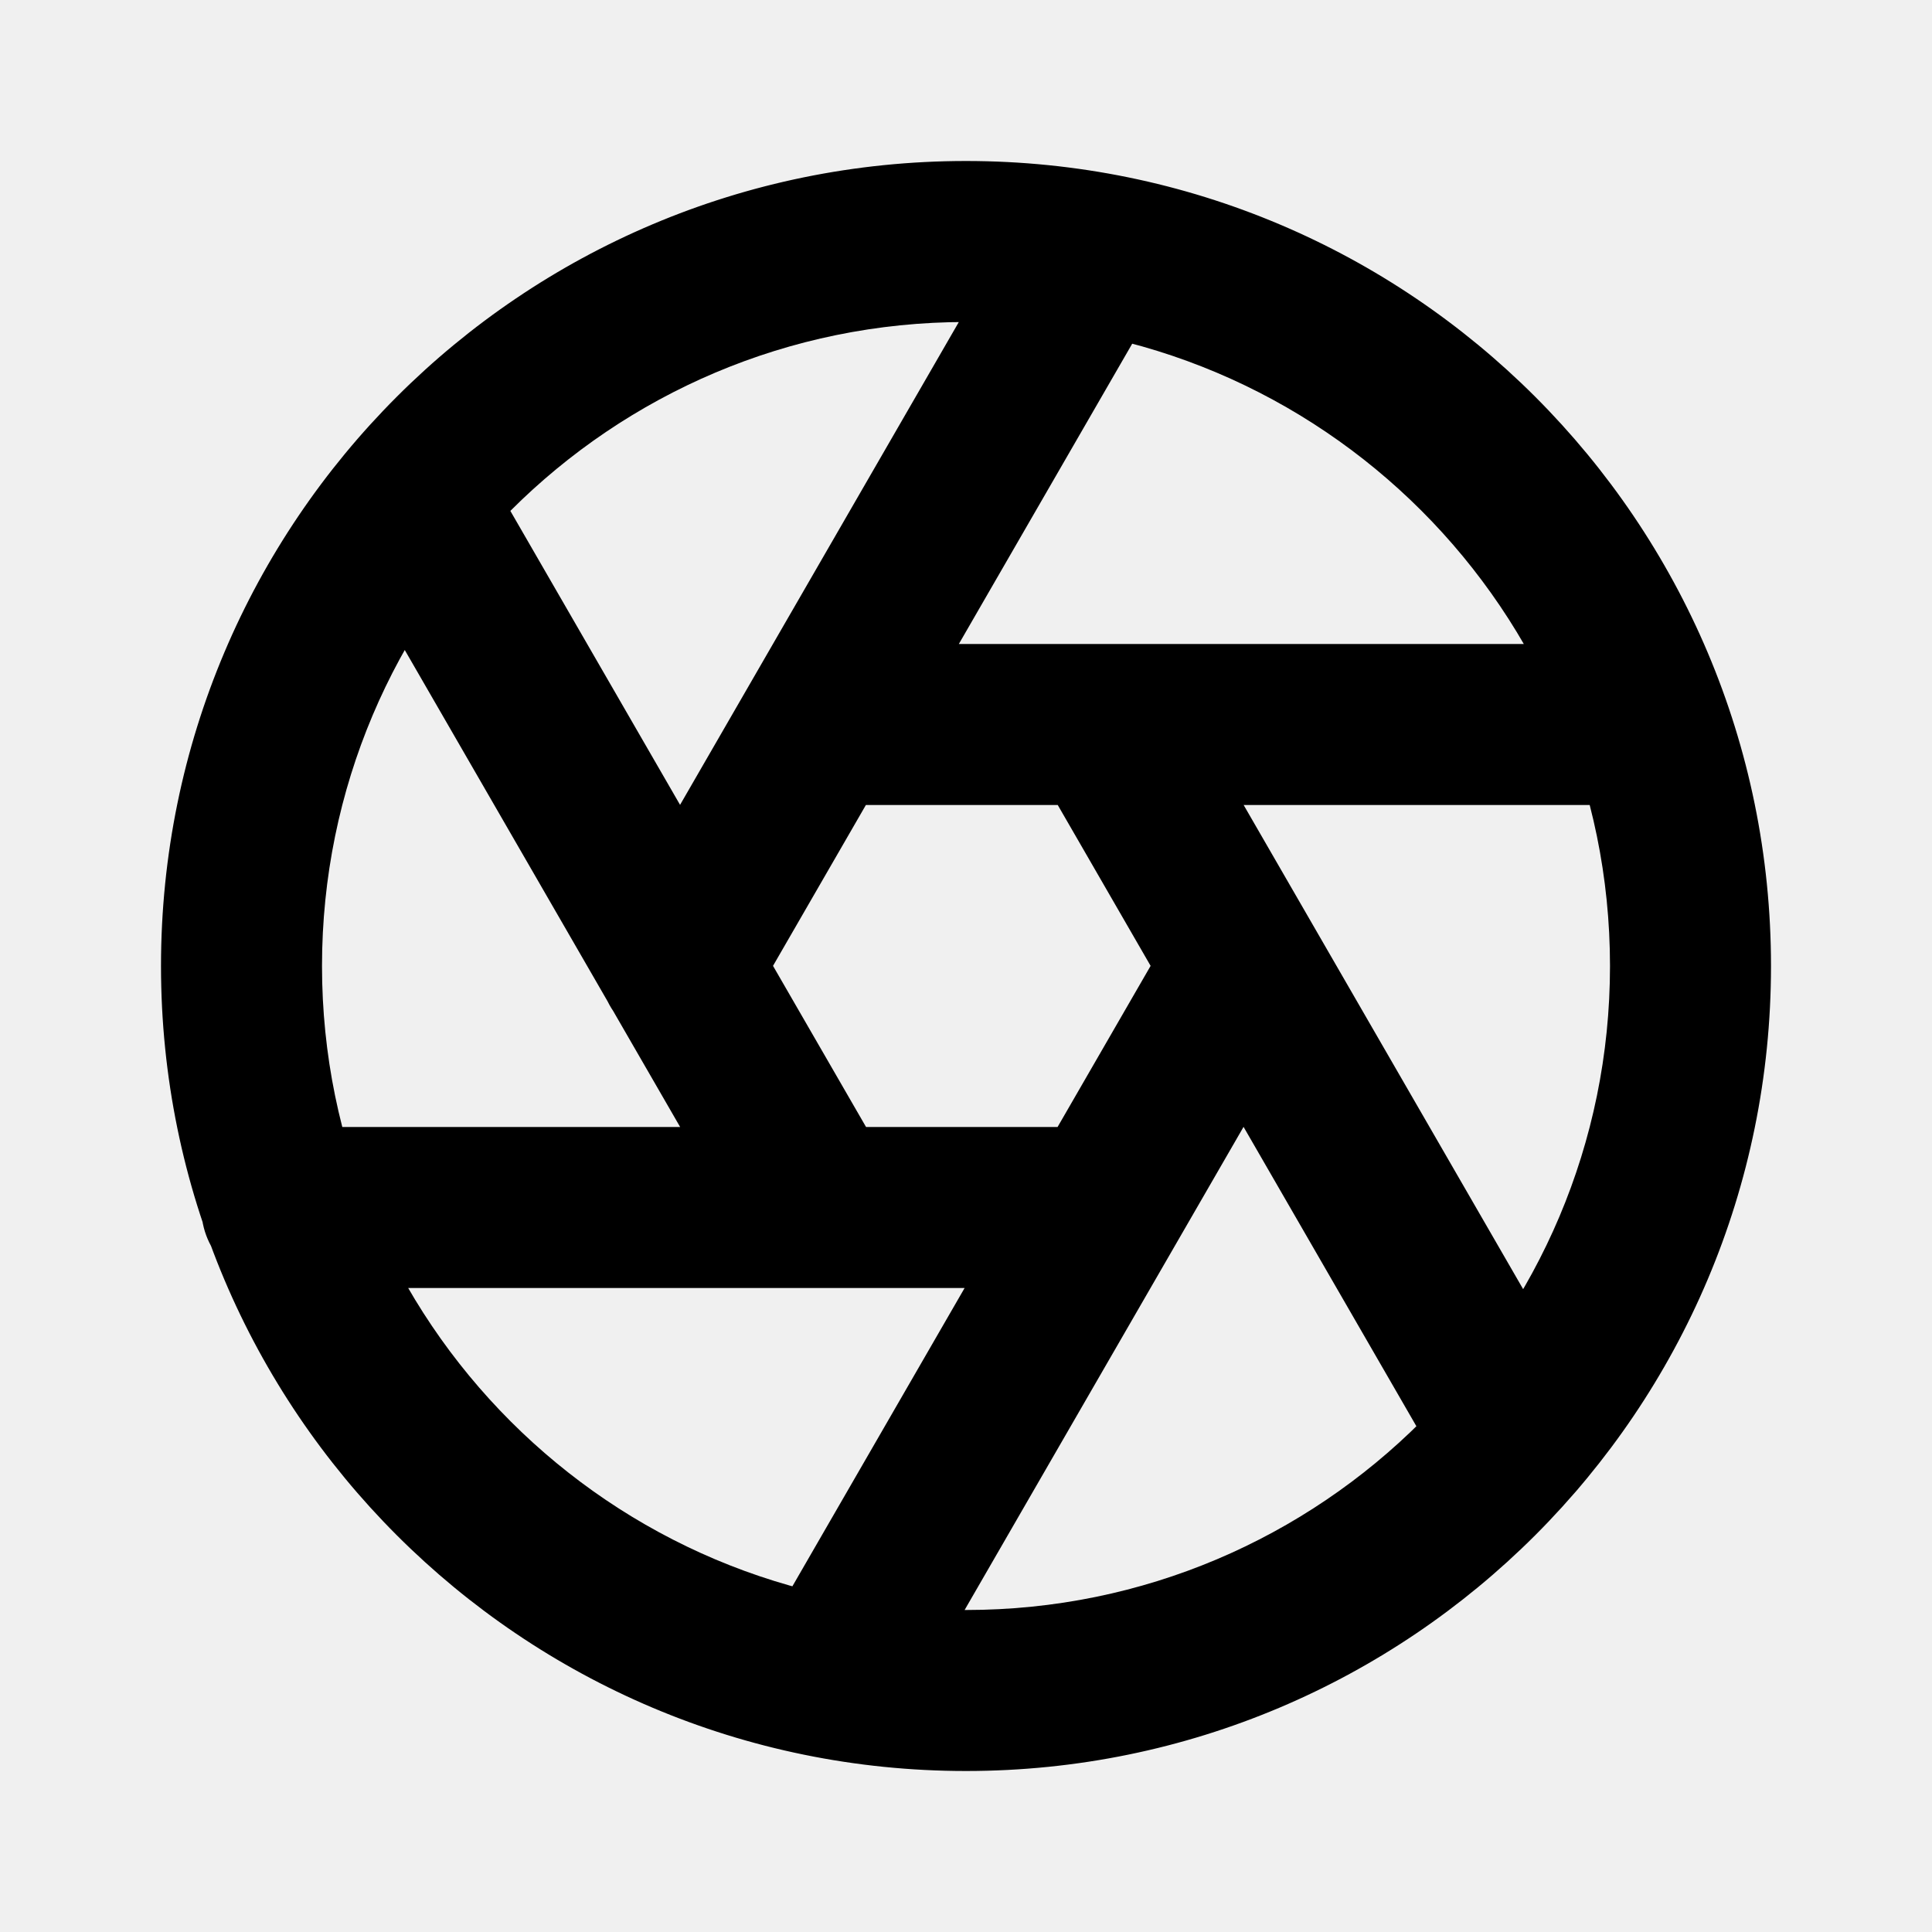
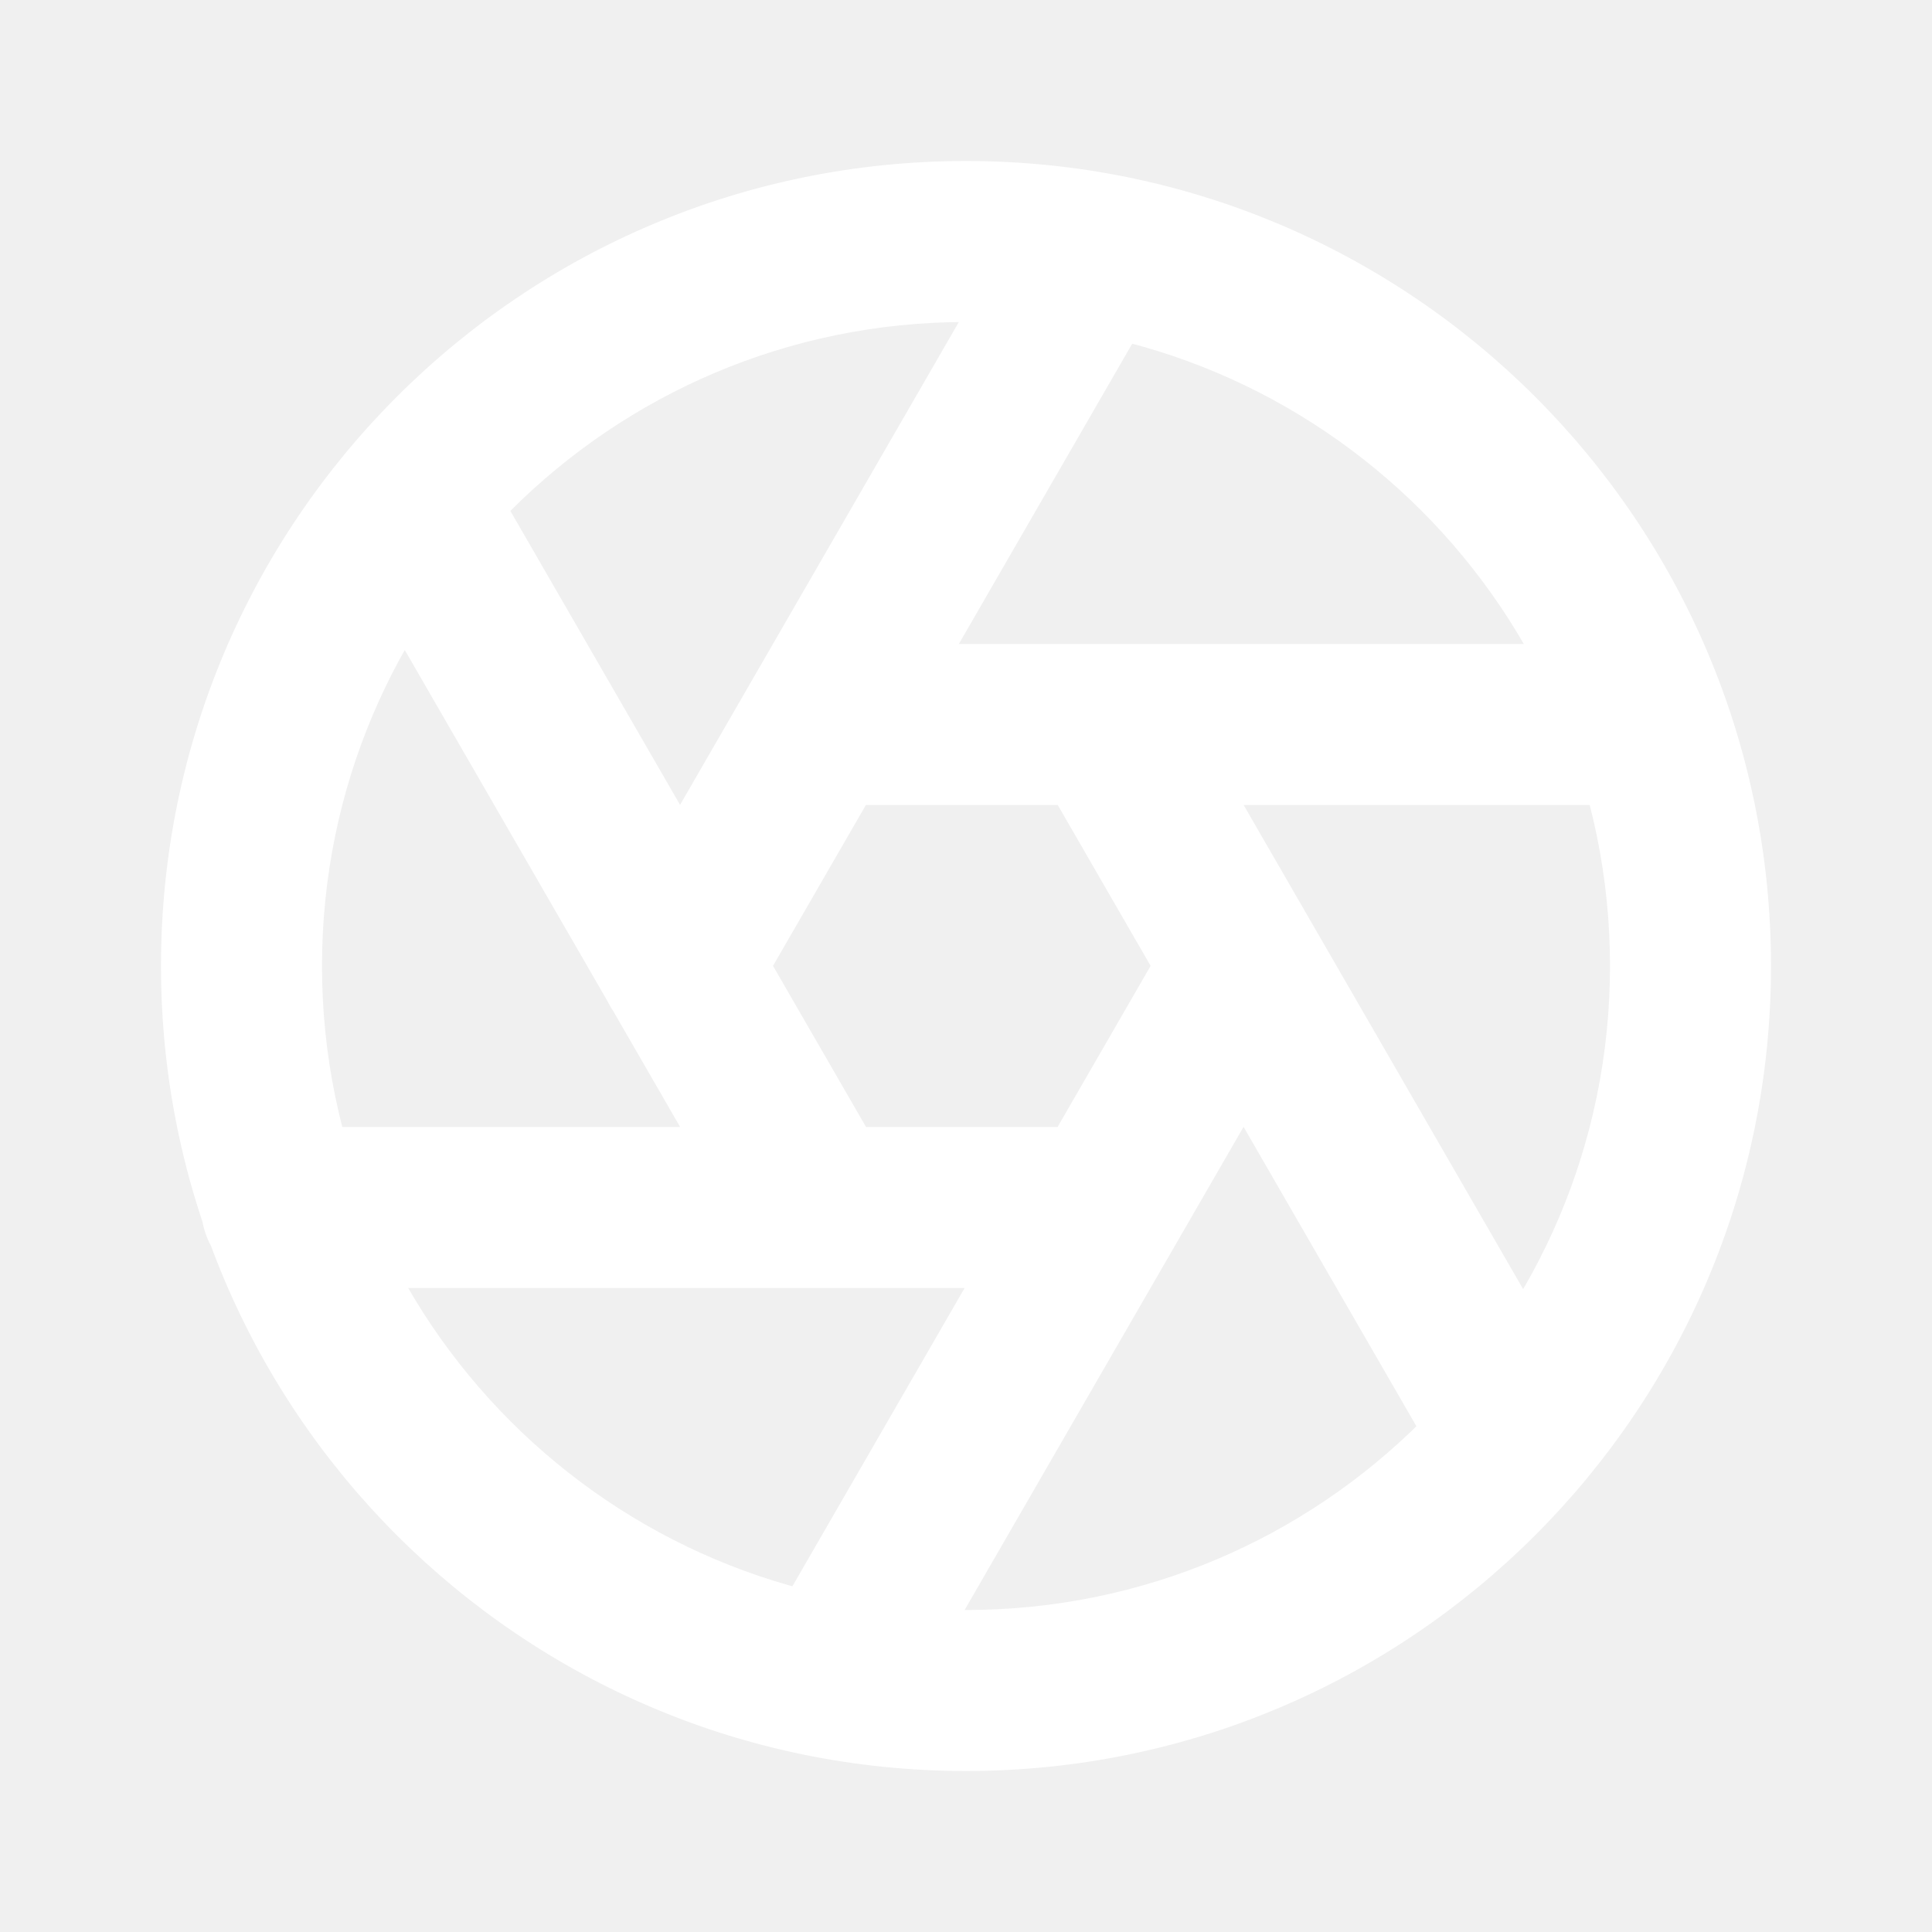
<svg xmlns="http://www.w3.org/2000/svg" width="800px" height="800px" viewBox="0 0 24 24" fill="white">
-   <path d="M10.18 8C9.627 8 9.18 8.448 9.18 9C9.18 9.552 9.627 10 10.18 10V8ZM14.43 3.637C14.706 3.159 14.542 2.547 14.064 2.271C13.585 1.995 12.974 2.159 12.698 2.637L14.43 3.637ZM7.581 11.5C7.304 11.978 7.468 12.59 7.947 12.866C8.425 13.142 9.036 12.978 9.313 12.5L7.581 11.5ZM9.315 15.5C9.591 15.978 10.203 16.142 10.681 15.866C11.159 15.59 11.323 14.978 11.047 14.5L9.315 15.5ZM5.974 5.713C5.698 5.235 5.086 5.071 4.608 5.347C4.13 5.623 3.966 6.235 4.242 6.713L5.974 5.713ZM16.313 12.5C16.589 12.022 16.425 11.41 15.947 11.134C15.468 10.858 14.857 11.022 14.581 11.5L16.313 12.5ZM9.473 20.347C9.197 20.825 9.36 21.437 9.839 21.713C10.317 21.989 10.929 21.825 11.205 21.347L9.473 20.347ZM17.966 18.36C18.242 18.838 18.854 19.002 19.332 18.726C19.81 18.449 19.974 17.838 19.698 17.36L17.966 18.36ZM14.583 8.5C14.307 8.022 13.695 7.858 13.217 8.134C12.739 8.41 12.575 9.022 12.851 9.5L14.583 8.5ZM3.5 14C2.948 14 2.5 14.448 2.5 15C2.5 15.552 2.948 16 3.5 16V14ZM20.484 8H10.18V10H20.484V8ZM12.698 2.637L7.581 11.5L9.313 12.5L14.43 3.637L12.698 2.637ZM11.047 14.5L5.974 5.713L4.242 6.713L9.315 15.5L11.047 14.5ZM14.581 11.5L9.473 20.347L11.205 21.347L16.313 12.5L14.581 11.5ZM19.698 17.36L14.583 8.5L12.851 9.5L17.966 18.36L19.698 17.36ZM13.689 14H3.5V16H13.689V14ZM20 12C20 16.418 16.418 20 12 20V22C17.523 22 22 17.523 22 12H20ZM12 20C7.582 20 4 16.418 4 12H2C2 17.523 6.477 22 12 22V20ZM4 12C4 7.582 7.582 4 12 4V2C6.477 2 2 6.477 2 12H4ZM12 4C16.418 4 20 7.582 20 12H22C22 6.477 17.523 2 12 2V4Z" fill="#000000" />
+   <path d="M10.18 8C9.627 8 9.18 8.448 9.18 9C9.18 9.552 9.627 10 10.18 10V8ZM14.43 3.637C14.706 3.159 14.542 2.547 14.064 2.271C13.585 1.995 12.974 2.159 12.698 2.637L14.43 3.637ZM7.581 11.5C7.304 11.978 7.468 12.59 7.947 12.866C8.425 13.142 9.036 12.978 9.313 12.5L7.581 11.5ZM9.315 15.5C9.591 15.978 10.203 16.142 10.681 15.866C11.159 15.59 11.323 14.978 11.047 14.5L9.315 15.5ZM5.974 5.713C5.698 5.235 5.086 5.071 4.608 5.347C4.13 5.623 3.966 6.235 4.242 6.713L5.974 5.713ZM16.313 12.5C16.589 12.022 16.425 11.41 15.947 11.134C15.468 10.858 14.857 11.022 14.581 11.5L16.313 12.5ZM9.473 20.347C9.197 20.825 9.36 21.437 9.839 21.713C10.317 21.989 10.929 21.825 11.205 21.347L9.473 20.347ZM17.966 18.36C18.242 18.838 18.854 19.002 19.332 18.726C19.81 18.449 19.974 17.838 19.698 17.36L17.966 18.36ZM14.583 8.5C14.307 8.022 13.695 7.858 13.217 8.134C12.739 8.41 12.575 9.022 12.851 9.5L14.583 8.5ZM3.5 14C2.948 14 2.5 14.448 2.5 15C2.5 15.552 2.948 16 3.5 16V14ZM20.484 8H10.18V10H20.484V8ZM12.698 2.637L7.581 11.5L9.313 12.5L14.43 3.637L12.698 2.637ZM11.047 14.5L5.974 5.713L4.242 6.713L9.315 15.5L11.047 14.5ZM14.581 11.5L9.473 20.347L11.205 21.347L16.313 12.5L14.581 11.5ZM19.698 17.36L14.583 8.5L12.851 9.5L17.966 18.36L19.698 17.36ZM13.689 14H3.5V16H13.689V14ZM20 12C20 16.418 16.418 20 12 20V22C17.523 22 22 17.523 22 12H20ZM12 20C7.582 20 4 16.418 4 12H2C2 17.523 6.477 22 12 22V20ZM4 12C4 7.582 7.582 4 12 4V2C6.477 2 2 6.477 2 12H4ZM12 4C16.418 4 20 7.582 20 12H22C22 6.477 17.523 2 12 2V4Z" fill="#ffffff" />
</svg>
